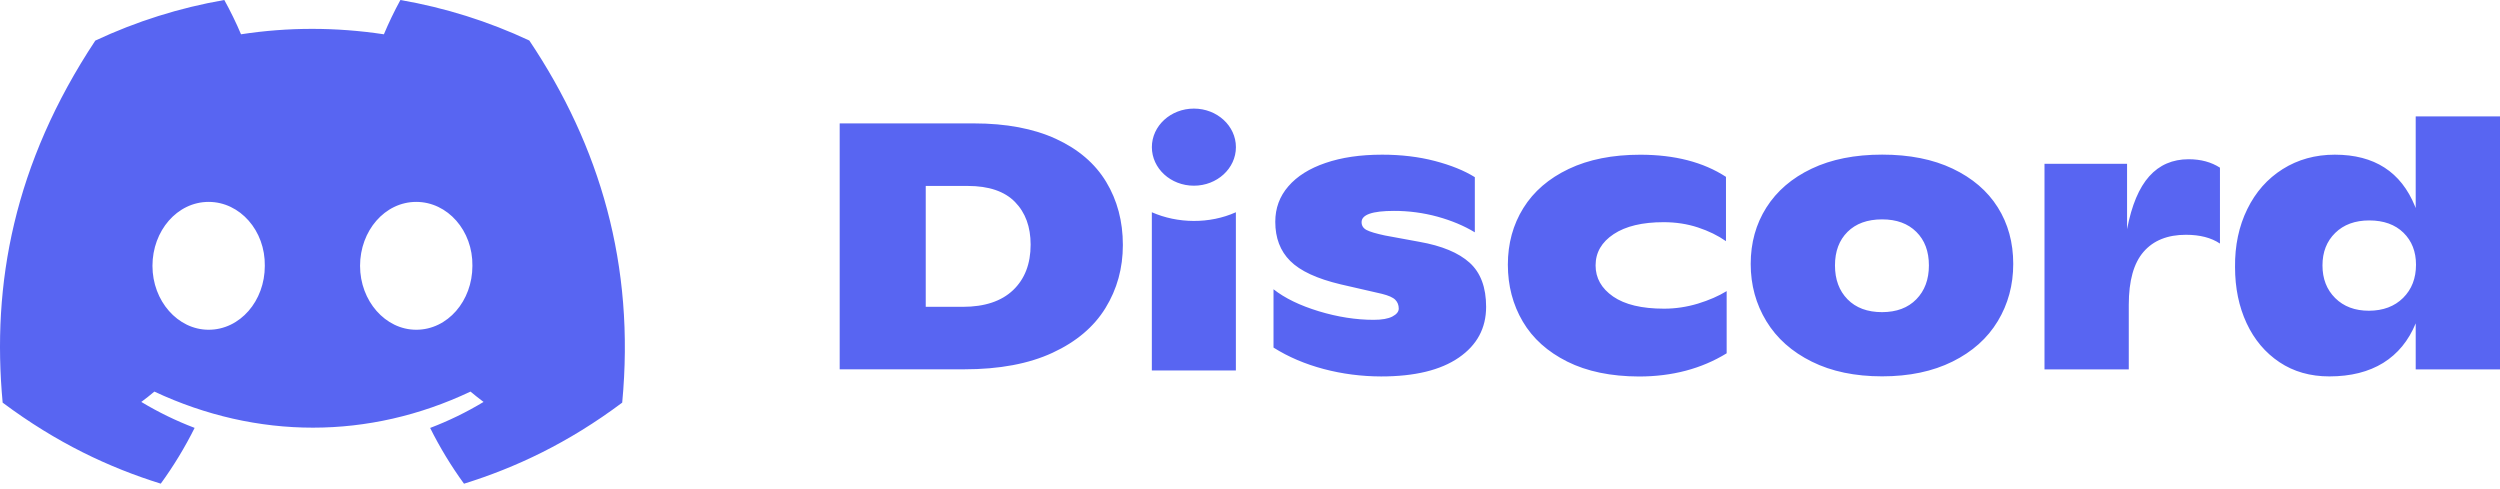
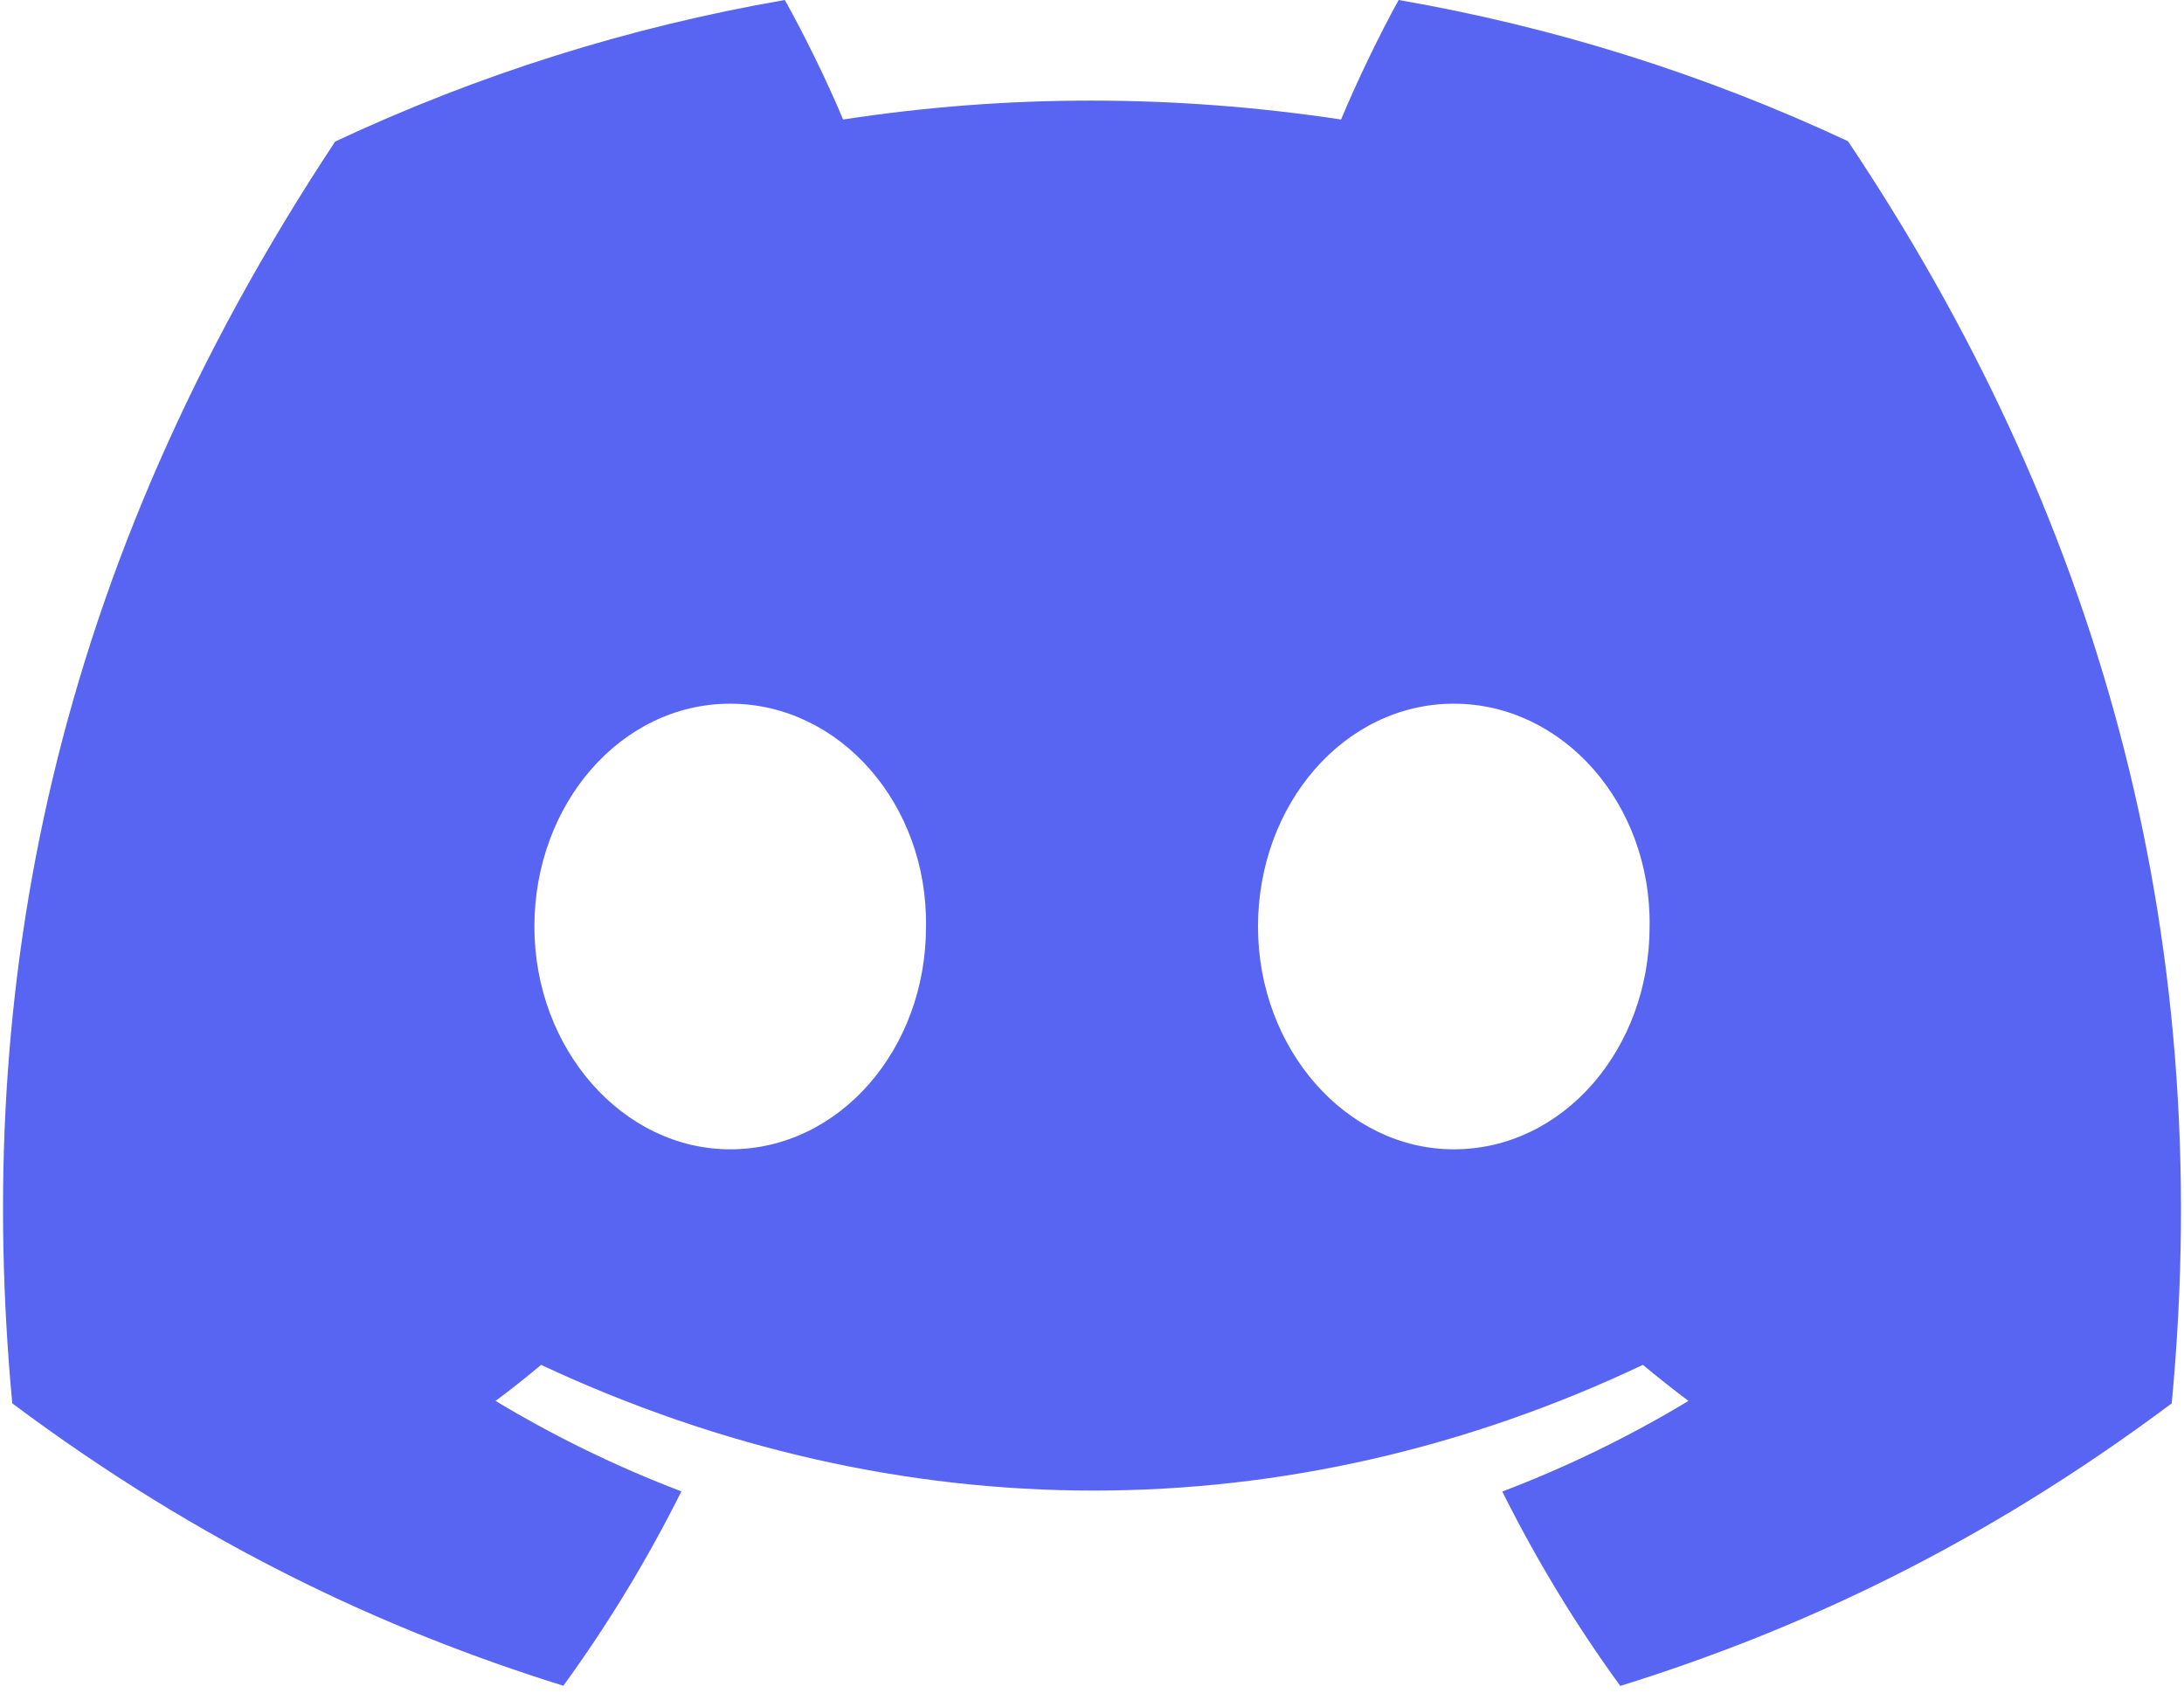
- <svg xmlns="http://www.w3.org/2000/svg" width="5.12em" height="1em" viewBox="0 0 512 100">
-   <path fill="#5865f2" d="M82.003 0a104.2 104.2 0 0 1 26.402 8.297c14.484 21.63 21.68 46.025 19.023 74.163c-11.082 8.286-21.831 13.313-32.4 16.603a80 80 0 0 1-6.935-11.421a68 68 0 0 0 10.94-5.326a66 66 0 0 1-2.677-2.118c-20.805 9.85-43.684 9.85-64.74 0c-.866.73-1.762 1.44-2.678 2.118a68 68 0 0 0 10.921 5.315a80.5 80.5 0 0 1-6.935 11.422C22.365 95.763 11.626 90.736.544 82.46C-1.722 58.188 2.807 33.566 19.516 8.317A104 104 0 0 1 45.939 0c1.147 2.056 2.506 4.822 3.422 7.022q14.494-2.22 29.26 0A77 77 0 0 1 82.003 0m253.933 31.687q10.567 0 17.544 4.533v13.17q-2.461-1.727-5.738-2.807q-3.274-1.08-7.016-1.08c-4.368 0-7.78.813-10.246 2.447s-3.703 3.763-3.703 6.405c0 2.59 1.196 4.709 3.592 6.374c2.397 1.655 5.868 2.488 10.428 2.488c2.345 0 4.66-.35 6.945-1.038c2.275-.7 4.238-1.553 5.878-2.56v12.737q-7.745 4.75-17.967 4.75c-5.736-.02-10.629-1.028-14.665-3.043s-7.086-4.75-9.119-8.204s-3.06-7.34-3.06-11.658s1.057-8.183 3.17-11.586q3.17-5.104 9.302-8.02c4.085-1.942 8.967-2.908 14.655-2.908m-52.917-.01c3.945 0 7.559.431 10.852 1.295c3.29.864 6.008 1.964 8.173 3.31v11.299c-2.216-1.347-4.753-2.406-7.65-3.208a33.6 33.6 0 0 0-8.92-1.182c-4.418 0-6.621.77-6.621 2.303c0 .72.342 1.254 1.026 1.614s1.942.73 3.764 1.12l7.045 1.296q6.904 1.22 10.287 4.276q3.383 3.054 3.382 9.037c0 4.37-1.86 7.834-5.596 10.404q-5.599 3.855-15.893 3.855c-4.037-.01-7.96-.514-11.766-1.522c-3.805-1.007-7.238-2.467-10.287-4.39V59.24q3.457 2.73 9.27 4.503c3.875 1.172 7.62 1.758 11.243 1.758q2.536 0 3.835-.679c.866-.452 1.3-.997 1.3-1.624c0-.72-.232-1.316-.706-1.8c-.473-.483-1.39-.884-2.747-1.223l-8.455-1.943c-4.842-1.151-8.275-2.745-10.317-4.79c-2.044-2.036-3.061-4.709-3.061-8.02c0-2.785.886-5.201 2.678-7.268q2.672-3.1 7.609-4.78c3.292-1.13 7.136-1.696 11.555-1.696M512 23.833v51.813h-17.263V66.22c-1.46 3.547-3.674 6.25-6.653 8.101c-2.98 1.84-6.664 2.766-11.032 2.766c-3.905 0-7.306-.967-10.217-2.91q-4.362-2.914-6.732-7.988c-1.57-3.382-2.367-7.206-2.367-11.483q-.075-6.615 2.507-11.874c1.712-3.506 4.136-6.24 7.257-8.204c3.12-1.963 6.684-2.95 10.68-2.95c8.082 0 13.548 3.524 16.408 10.564l.148.373V23.833zm-126.533 7.833c5.587 0 10.407.956 14.444 2.879c4.036 1.922 7.117 4.554 9.23 7.916c2.115 3.362 3.17 7.217 3.17 11.586c0 4.318-1.055 8.225-3.17 11.73c-2.113 3.506-5.204 6.26-9.27 8.276c-4.067 2.015-8.868 3.022-14.413 3.022c-5.547 0-10.348-.997-14.404-3.012c-4.067-2.015-7.166-4.77-9.301-8.276c-2.133-3.505-3.21-7.412-3.21-11.73c0-4.317 1.066-8.173 3.21-11.555c2.143-3.382 5.224-6.035 9.27-7.957c4.036-1.923 8.858-2.879 14.444-2.879m-132.36 11.802v32.404h-17.21V43.468c5.273 2.323 11.816 2.426 17.21 0m195.128-10.856c2.486 0 4.62.576 6.412 1.727v15.544c-1.791-1.203-4.107-1.799-6.975-1.799c-3.756 0-6.654 1.162-8.668 3.485c-2.022 2.324-3.03 5.942-3.03 10.836v13.241h-17.261V33.548h16.91v13.385c.936-4.894 2.457-8.502 4.55-10.836c2.084-2.323 4.78-3.485 8.062-3.485m-248.79-7.34c6.624 0 12.22 1.059 16.81 3.166c4.58 2.108 8.013 5.048 10.288 8.81c2.273 3.763 3.42 8.07 3.42 12.923c0 4.75-1.187 9.057-3.562 12.912c-2.376 3.866-5.99 6.92-10.85 9.17c-4.861 2.252-10.882 3.383-18.078 3.383h-25.506V25.272zM42.728 41.348c-6.432 0-11.505 5.912-11.505 13.098s5.184 13.087 11.505 13.087c6.432 0 11.515-5.901 11.505-13.087c.11-7.197-5.073-13.098-11.505-13.098m42.516 0c-6.432 0-11.505 5.912-11.505 13.098s5.184 13.087 11.505 13.087c6.432 0 11.505-5.901 11.505-13.087c.11-7.197-5.073-13.098-11.505-13.098m300.214 3.58c-3.01 0-5.366.853-7.087 2.56c-1.71 1.707-2.567 3.989-2.567 6.868q0 4.317 2.567 6.939c1.712 1.748 4.076 2.632 7.087 2.632c2.957-.01 5.294-.884 7.004-2.632c1.713-1.748 2.577-4.06 2.577-6.94c0-2.878-.856-5.17-2.577-6.867q-2.567-2.56-7.004-2.56m99.767.216q-4.363 0-6.975 2.56c-1.742 1.707-2.607 3.917-2.607 6.652c0 2.734.865 4.965 2.607 6.692s4.037 2.59 6.905 2.59c2.908-.01 5.243-.883 7.006-2.63c1.762-1.749 2.637-4.02 2.637-6.796c0-2.684-.856-4.873-2.567-6.55c-1.712-1.675-4.057-2.518-7.006-2.518m-287.038-7.063h-8.596v24.756h7.6c4.46 0 7.892-1.141 10.287-3.413c2.396-2.283 3.594-5.387 3.594-9.325c0-3.65-1.068-6.559-3.201-8.738c-2.134-2.18-5.365-3.28-9.684-3.28M244.51 22.24c4.752 0 8.606 3.534 8.606 7.895s-3.854 7.896-8.606 7.896c-4.754 0-8.607-3.535-8.607-7.896s3.853-7.895 8.607-7.895" />
+ <svg xmlns="http://www.w3.org/2000/svg" width="1.29em" height="1em" viewBox="0 0 256 199">
+   <path fill="#5865f2" d="M216.856 16.597A208.5 208.5 0 0 0 164.042 0c-2.275 4.113-4.933 9.645-6.766 14.046q-29.538-4.442-58.533 0c-1.832-4.4-4.55-9.933-6.846-14.046a207.8 207.8 0 0 0-52.855 16.638C5.618 67.147-3.443 116.4 1.087 164.956c22.169 16.555 43.653 26.612 64.775 33.193A161 161 0 0 0 79.735 175.3a136.4 136.4 0 0 1-21.846-10.632a109 109 0 0 0 5.356-4.237c42.122 19.702 87.89 19.702 129.51 0a132 132 0 0 0 5.355 4.237a136 136 0 0 1-21.886 10.653c4.006 8.02 8.638 15.67 13.873 22.848c21.142-6.58 42.646-16.637 64.815-33.213c5.316-56.288-9.08-105.09-38.056-148.36M85.474 135.095c-12.645 0-23.015-11.805-23.015-26.18s10.149-26.2 23.015-26.2s23.236 11.804 23.015 26.2c.02 14.375-10.148 26.18-23.015 26.18m85.051 0c-12.645 0-23.014-11.805-23.014-26.18s10.148-26.2 23.014-26.2c12.867 0 23.236 11.804 23.015 26.2c0 14.375-10.148 26.18-23.015 26.18" />
</svg>
